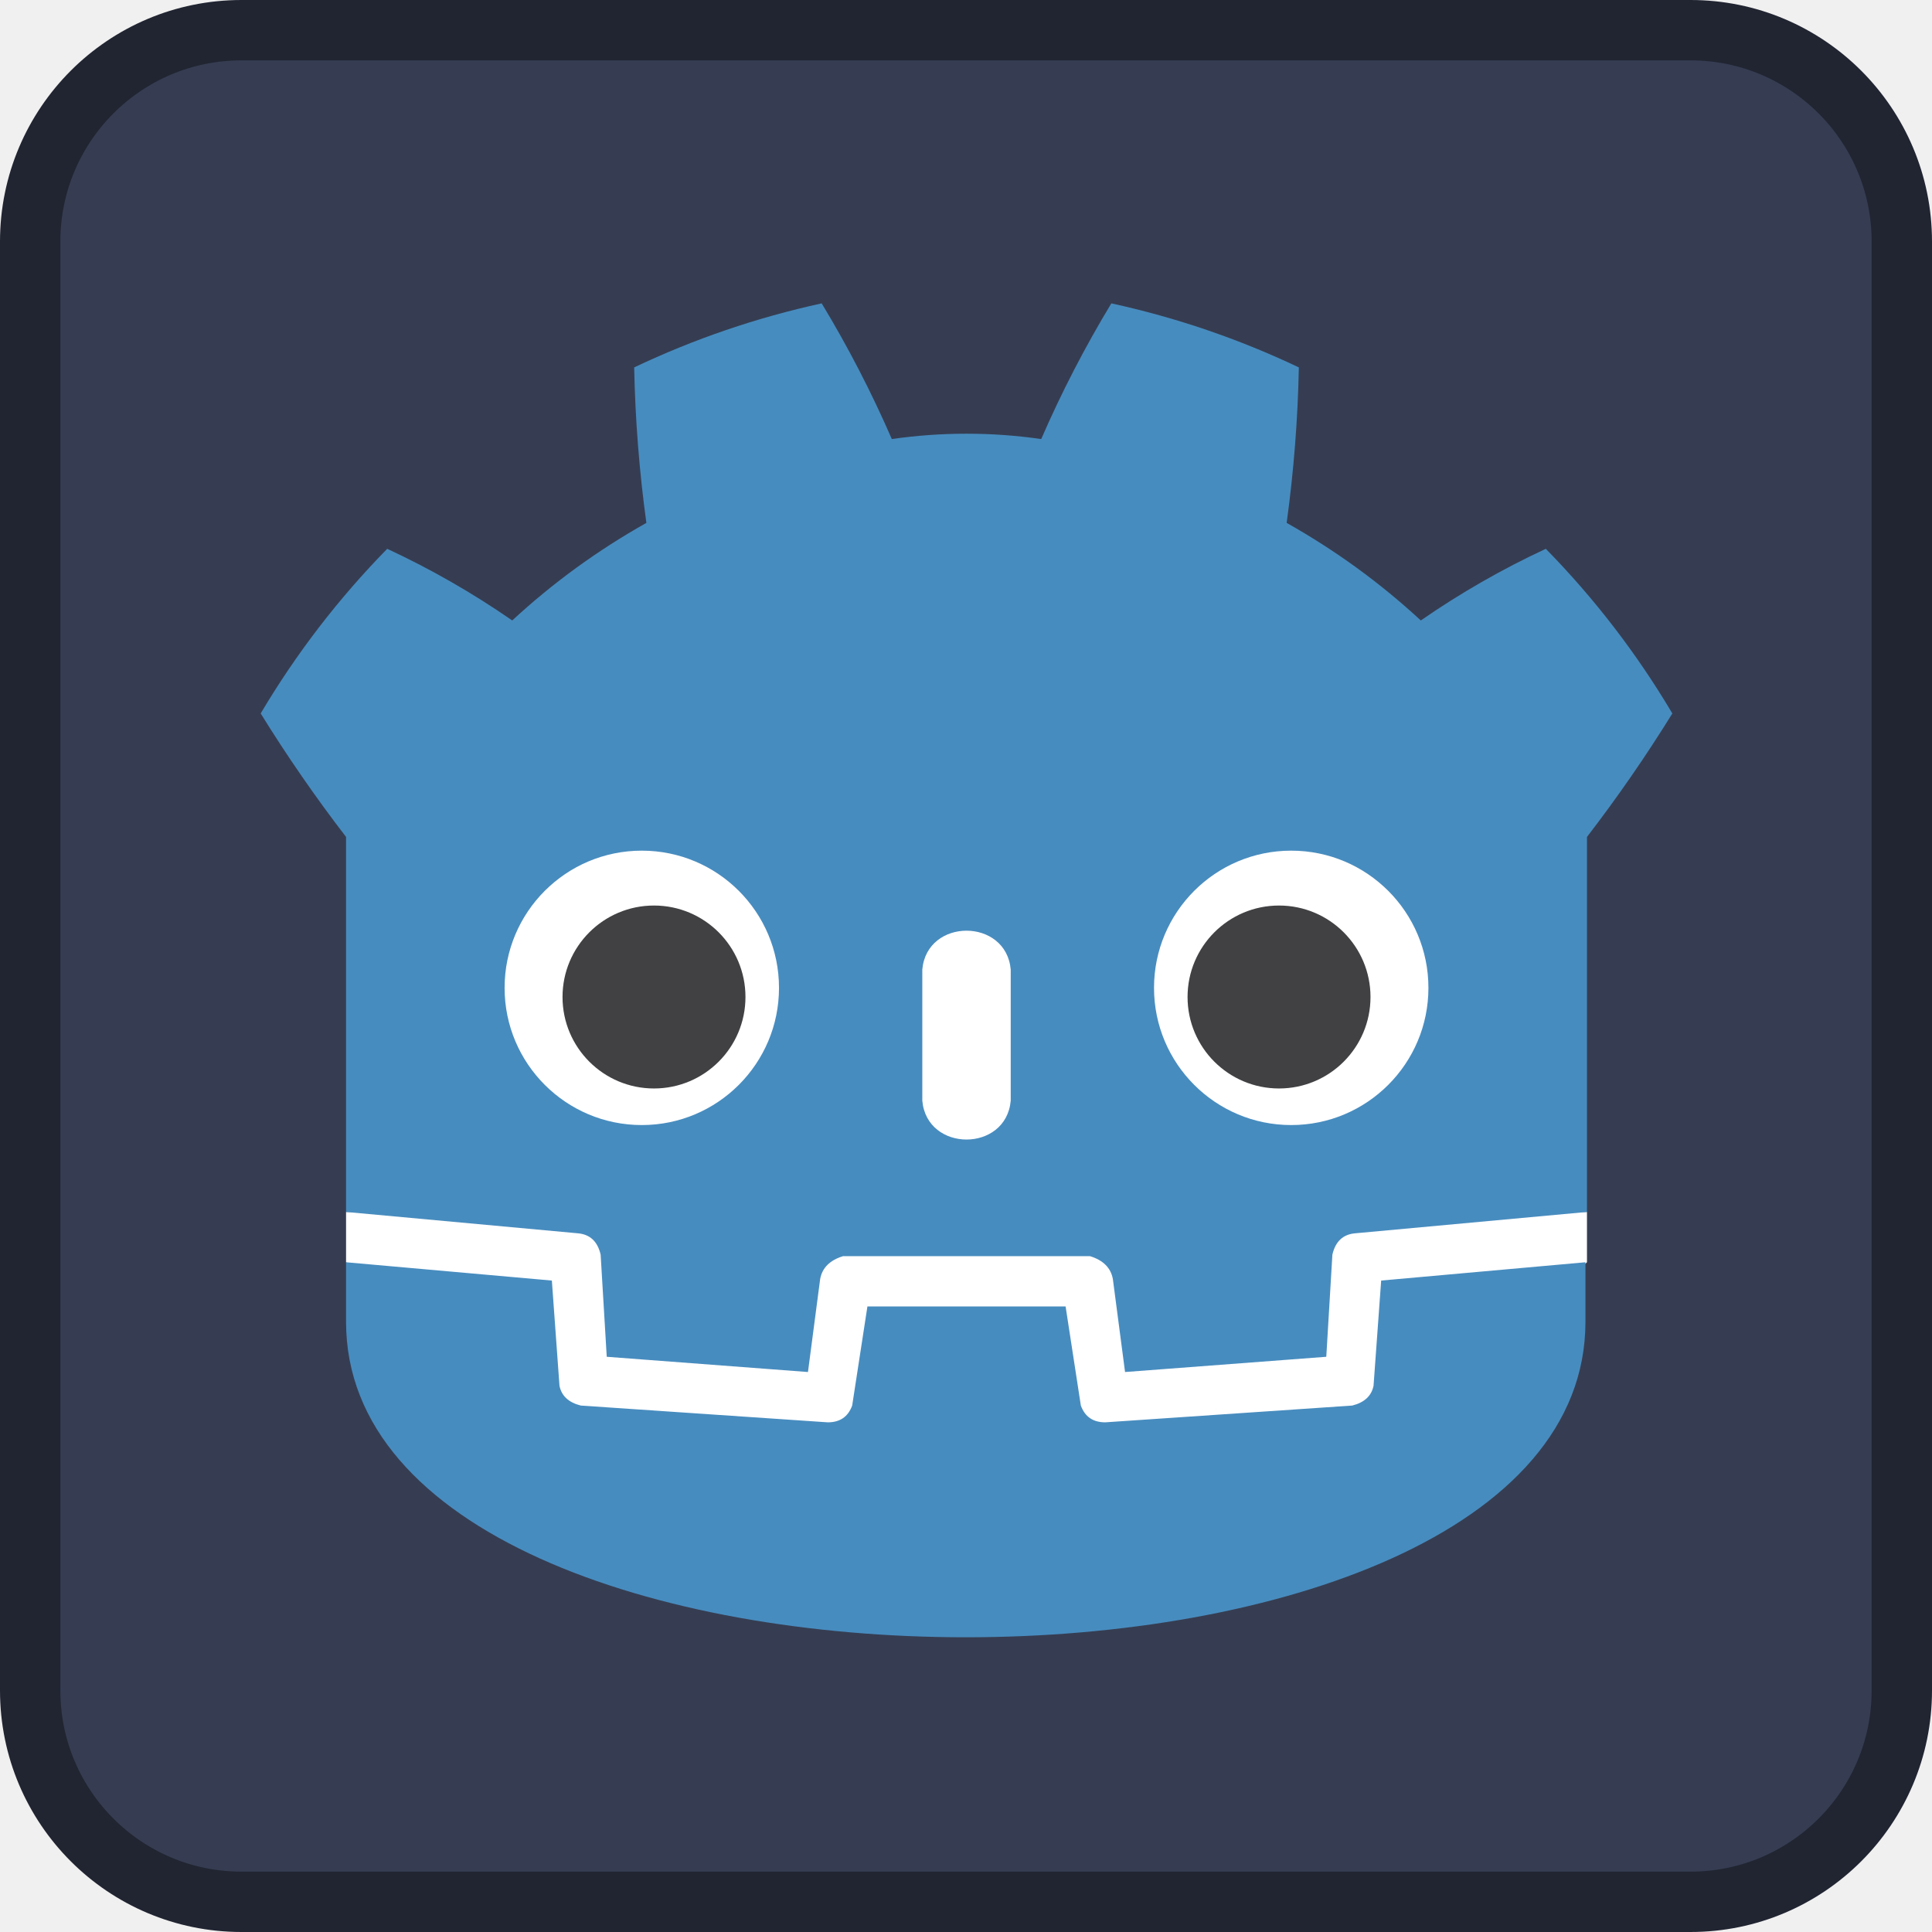
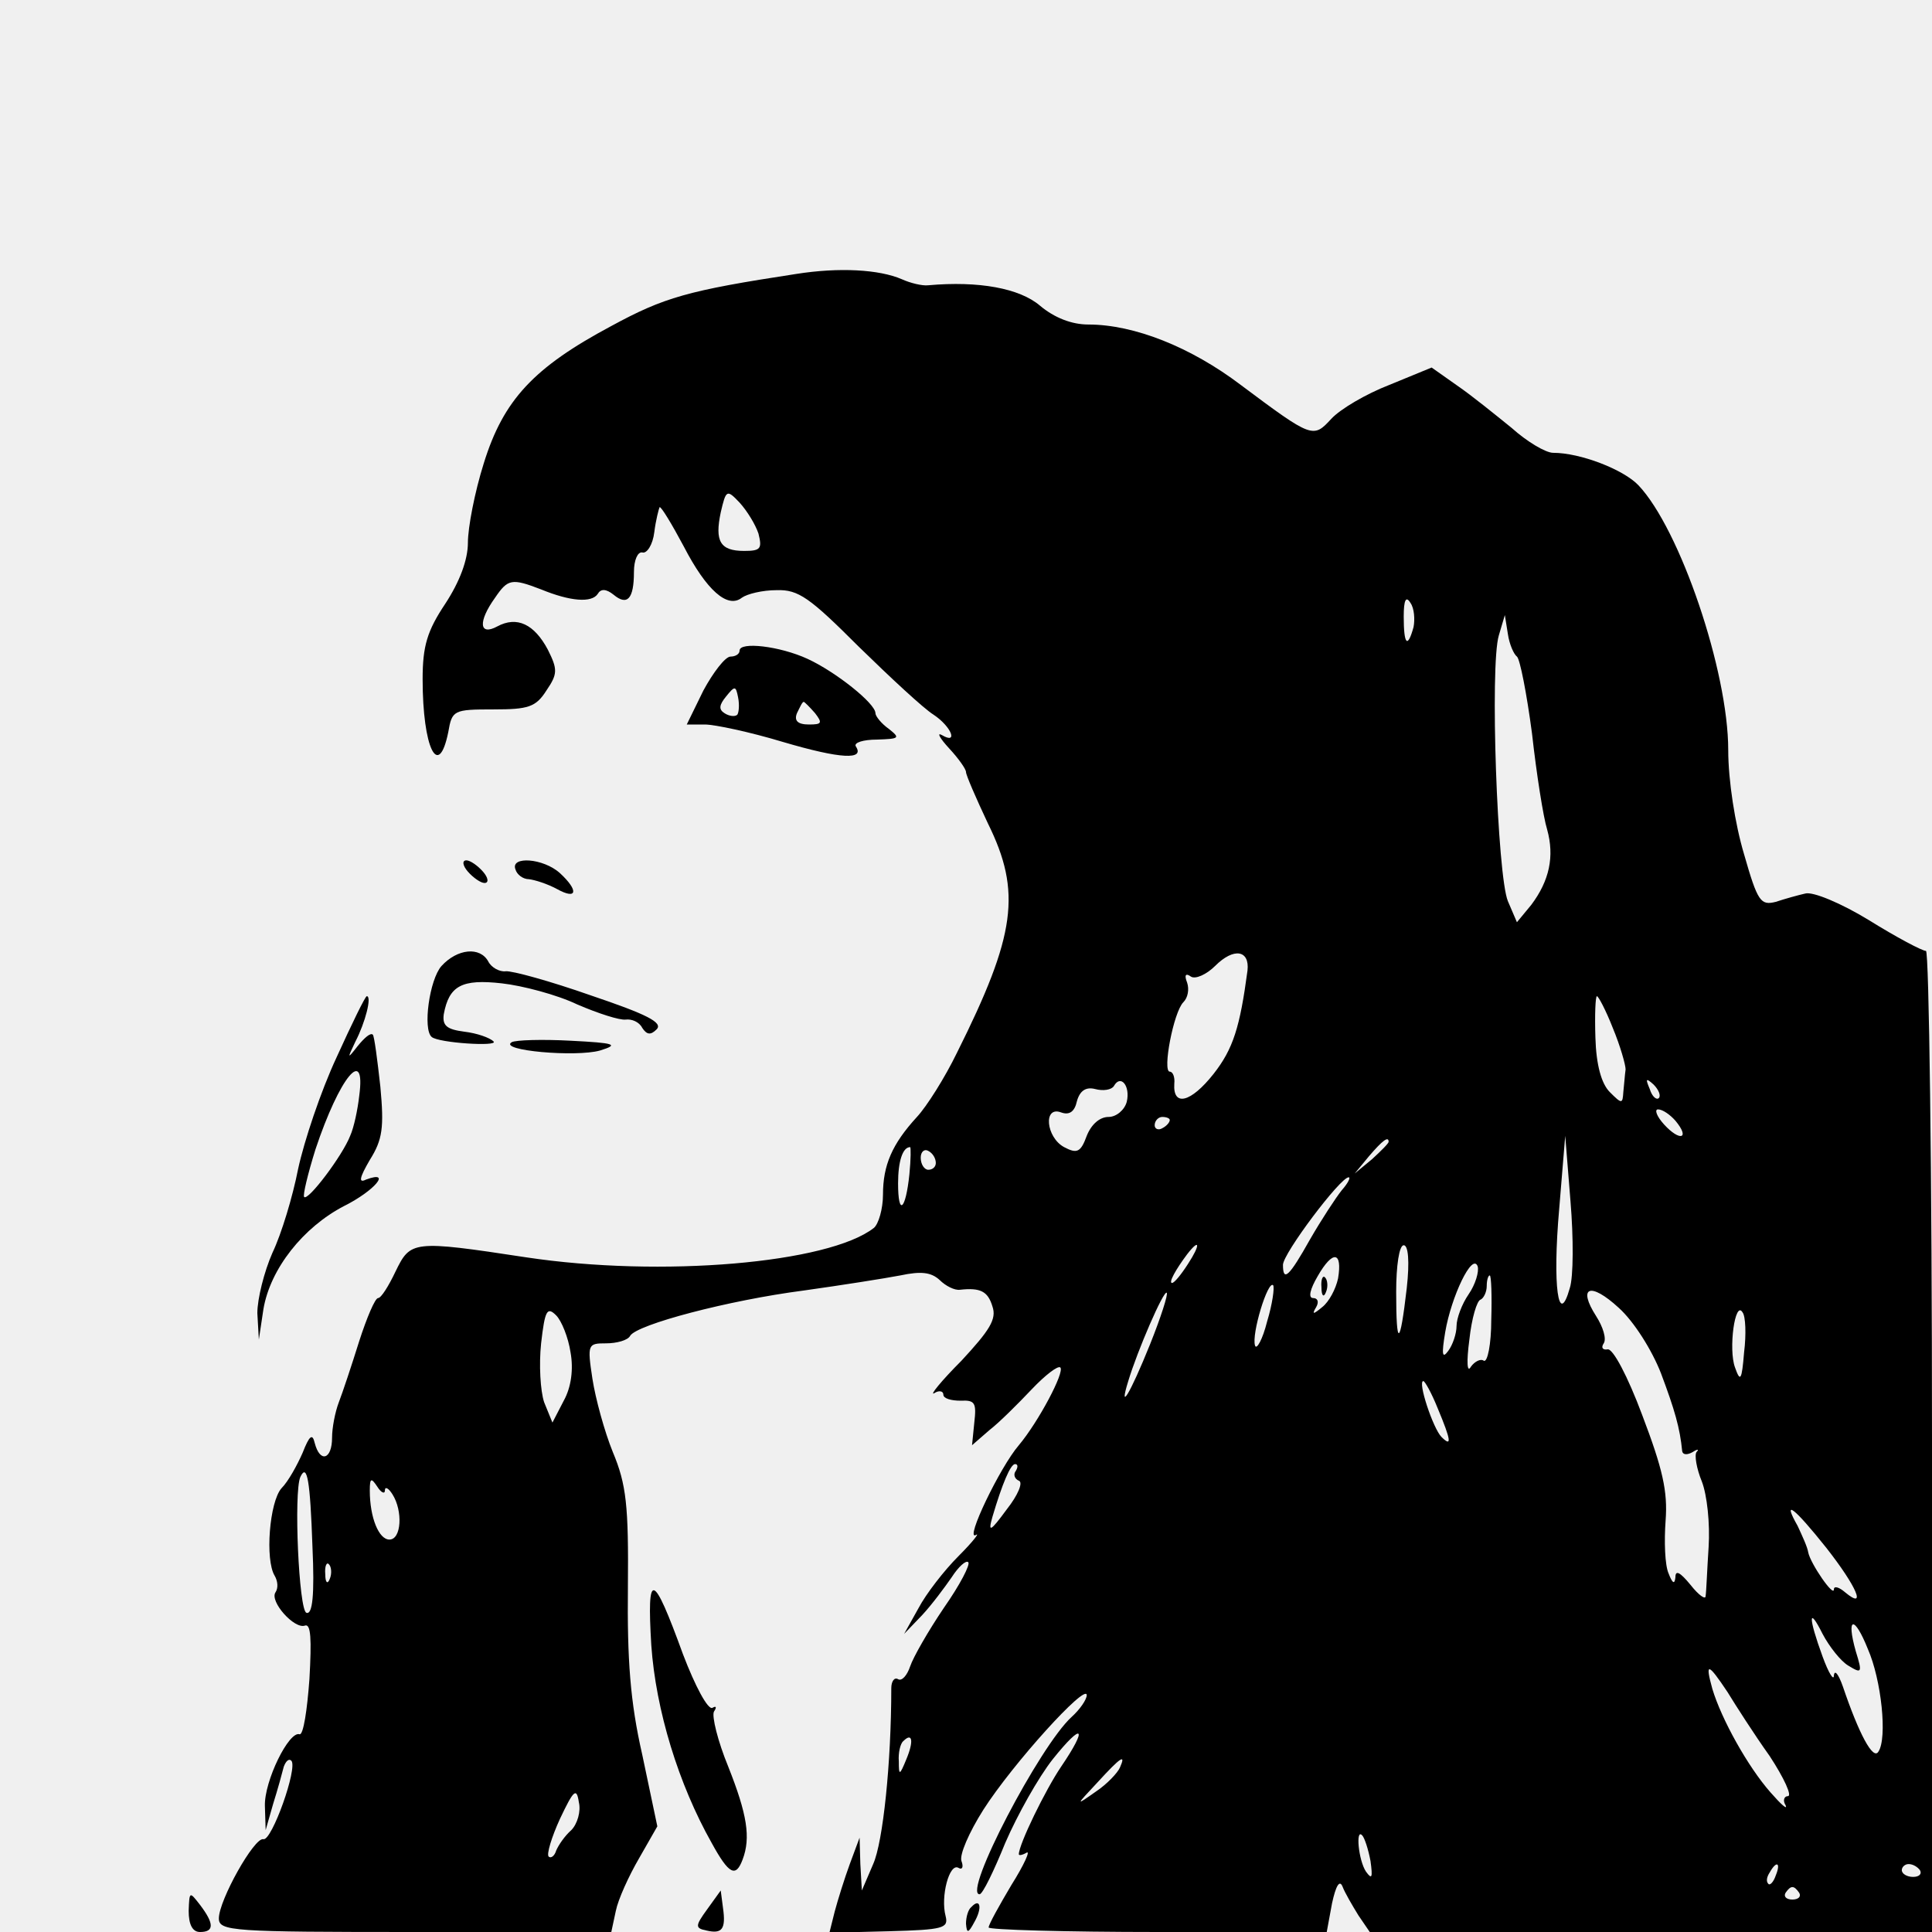
- <svg xmlns="http://www.w3.org/2000/svg" height="128" width="128">
-   <rect x="2" y="2" width="124" height="124" rx="14" fill="#363d52" stroke="#212532" stroke-width="4" />
-   <g transform="scale(.101) translate(122 122)">
-     <g fill="#fff">
-       <path d="M105 673v33q407 354 814 0v-33z" />
-       <path fill="#478cbf" d="m105 673 152 14q12 1 15 14l4 67 132 10 8-61q2-11 15-15h162q13 4 15 15l8 61 132-10 4-67q3-13 15-14l152-14V427q30-39 56-81-35-59-83-108-43 20-82 47-40-37-88-64 7-51 8-102-59-28-123-42-26 43-46 89-49-7-98 0-20-46-46-89-64 14-123 42 1 51 8 102-48 27-88 64-39-27-82-47-48 49-83 108 26 42 56 81zm0 33v39c0 276 813 276 813 0v-39l-134 12-5 69q-2 10-14 13l-162 11q-12 0-16-11l-10-65H447l-10 65q-4 11-16 11l-162-11q-12-3-14-13l-5-69z" />
-       <path d="M483 600c3 34 55 34 58 0v-86c-3-34-55-34-58 0z" />
-       <circle cx="725" cy="526" r="90" />
-       <circle cx="299" cy="526" r="90" />
-     </g>
-     <g fill="#414042">
-       <circle cx="307" cy="532" r="60" />
-       <circle cx="717" cy="532" r="60" />
-     </g>
+ <svg xmlns="http://www.w3.org/2000/svg" version="1.0" width="256pt" height="256pt" viewBox="0 0 256 256" preserveAspectRatio="xMidYMid meet">
+   <g transform="translate(0,256) scale(0.1,-0.1)" fill="#000000" stroke="none">
+     <path d="M1055 2197 c-144 -22 -175 -31 -245 -69 -103 -55 -143 -98 -169 -182 -12 -38 -21 -85 -21 -105 0 -23 -11 -52 -30 -81 -24 -36 -30 -56 -30 -100 0 -91 21 -134 34 -70 5 29 7 30 60 30 46 0 56 3 70 25 15 22 15 28 2 54 -18 34 -41 45 -67 31 -24 -13 -26 6 -3 38 17 25 22 26 61 11 39 -16 67 -18 75 -6 4 7 11 7 21 -1 18 -15 27 -6 27 30 0 16 5 27 11 26 6 -2 14 10 16 27 2 16 6 31 7 33 2 1 16 -22 32 -52 30 -58 58 -83 77 -68 7 5 27 10 46 10 29 1 44 -10 109 -75 42 -41 86 -82 99 -90 24 -16 33 -40 11 -27 -7 4 -3 -4 10 -18 12 -13 22 -27 22 -31 0 -4 13 -34 29 -68 45 -91 37 -148 -41 -304 -16 -33 -40 -71 -53 -85 -33 -36 -45 -64 -45 -103 0 -19 -6 -39 -12 -44 -60 -47 -282 -66 -461 -39 -151 23 -153 22 -173 -19 -9 -19 -19 -35 -23 -35 -4 0 -15 -26 -25 -57 -10 -32 -22 -68 -27 -81 -5 -13 -9 -34 -9 -47 0 -29 -16 -34 -23 -7 -3 13 -7 10 -16 -13 -7 -16 -19 -38 -28 -47 -16 -18 -22 -95 -9 -116 4 -7 5 -16 1 -22 -8 -12 25 -49 39 -44 8 3 9 -18 6 -71 -3 -41 -8 -74 -13 -73 -14 5 -47 -62 -46 -95 l1 -32 10 35 c6 19 12 41 14 49 3 8 7 11 10 8 9 -9 -26 -107 -37 -104 -12 3 -59 -81 -59 -105 0 -17 18 -18 260 -18 l260 0 6 28 c3 15 17 46 31 70 l24 42 -20 95 c-16 70 -20 126 -19 222 1 108 -2 136 -20 179 -11 27 -23 71 -27 97 -7 46 -6 47 18 47 14 0 29 4 32 10 9 15 130 47 230 60 50 7 107 16 128 20 28 6 41 4 52 -6 8 -8 20 -14 27 -13 27 3 37 -2 43 -22 6 -17 -4 -32 -41 -72 -27 -27 -43 -47 -36 -43 6 4 12 3 12 -2 0 -5 10 -8 23 -8 19 1 21 -3 18 -29 l-3 -30 23 20 c13 10 38 35 56 54 18 19 35 32 38 29 6 -6 -29 -72 -55 -103 -25 -29 -72 -127 -57 -119 6 4 -4 -9 -23 -28 -19 -19 -43 -50 -53 -69 l-19 -34 24 25 c13 14 30 37 39 50 9 14 19 23 22 20 3 -3 -11 -30 -32 -60 -21 -31 -41 -66 -45 -78 -4 -12 -11 -20 -16 -17 -5 3 -9 -3 -9 -12 0 -99 -11 -204 -24 -233 l-15 -35 -2 35 -1 35 -13 -35 c-7 -19 -16 -48 -20 -63 l-7 -28 79 2 c72 2 79 4 75 20 -7 26 5 71 17 64 5 -3 7 1 4 9 -3 8 10 38 29 68 39 61 136 168 137 152 0 -6 -9 -19 -20 -29 -42 -38 -145 -235 -122 -235 4 0 19 31 34 68 16 37 44 87 63 111 40 50 47 43 11 -10 -21 -31 -56 -103 -56 -116 0 -2 5 -1 10 2 6 4 -3 -16 -20 -43 -16 -27 -30 -52 -30 -56 0 -3 101 -6 224 -6 l224 0 7 38 c5 23 10 32 14 22 3 -8 13 -25 21 -38 l15 -22 372 0 373 0 0 650 c0 358 -4 650 -8 650 -5 0 -39 18 -76 41 -36 22 -74 38 -84 35 -9 -2 -27 -7 -39 -11 -20 -5 -24 0 -42 63 -12 40 -21 98 -21 138 0 105 -64 293 -119 351 -20 21 -77 43 -113 43 -10 0 -35 15 -55 33 -21 17 -53 43 -72 56 l-34 24 -56 -23 c-31 -12 -65 -32 -77 -45 -24 -26 -25 -26 -120 45 -66 50 -141 80 -202 80 -22 0 -45 9 -64 25 -27 23 -81 33 -148 27 -8 -1 -24 3 -35 8 -30 13 -83 16 -140 7z m-50 -344 c5 -20 3 -23 -19 -23 -32 0 -39 13 -31 51 7 30 8 31 25 13 10 -11 21 -29 25 -41z m868 -124 c-8 -29 -13 -23 -13 14 0 22 3 28 9 18 5 -7 6 -22 4 -32z m137 -39 c4 -3 13 -49 20 -102 6 -54 15 -111 20 -127 10 -36 3 -68 -21 -100 l-19 -23 -12 28 c-14 34 -24 312 -12 352 l8 27 4 -25 c2 -14 8 -27 12 -30z m-357 -416 c-10 -75 -19 -104 -45 -137 -30 -38 -54 -44 -52 -13 1 9 -2 16 -6 16 -10 0 5 79 18 92 6 6 8 17 5 26 -4 10 -2 13 5 8 6 -4 21 3 32 14 25 25 46 21 43 -6z m484 -76 c10 -24 17 -49 17 -55 -1 -7 -2 -21 -3 -30 -1 -16 -2 -16 -18 0 -11 11 -18 36 -19 72 -1 30 0 55 2 55 2 0 12 -19 21 -42z m-644 -98 c-3 -11 -14 -20 -24 -20 -12 0 -23 -10 -29 -25 -8 -22 -13 -24 -30 -15 -24 13 -28 55 -4 46 11 -4 18 1 21 15 4 14 12 19 24 16 11 -3 22 -1 25 4 9 16 22 0 17 -21z m705 5 c-3 -3 -9 2 -12 12 -6 14 -5 15 5 6 7 -7 10 -15 7 -18z m22 -30 c20 -24 6 -28 -15 -5 -10 11 -13 20 -8 20 6 0 16 -7 23 -15z m-670 1 c0 -3 -4 -8 -10 -11 -5 -3 -10 -1 -10 4 0 6 5 11 10 11 6 0 10 -2 10 -4z m290 -29 c0 -2 -10 -12 -22 -23 l-23 -19 19 23 c18 21 26 27 26 19z m240 -194 c-15 -53 -23 3 -14 105 l8 97 7 -87 c4 -48 4 -100 -1 -115z m-875 151 c-5 -48 -15 -56 -15 -12 0 29 6 48 16 48 1 0 1 -16 -1 -36z m35 15 c0 -5 -4 -9 -10 -9 -5 0 -10 7 -10 16 0 8 5 12 10 9 6 -3 10 -10 10 -16z m538 -36 c-8 -10 -27 -39 -42 -65 -28 -50 -36 -57 -36 -34 0 15 76 116 87 116 3 0 -1 -8 -9 -17z m-204 -98 c-9 -14 -18 -25 -21 -25 -5 0 5 18 20 38 17 22 18 13 1 -13z m290 -32 c-9 -78 -14 -79 -14 -5 0 35 4 62 10 62 6 0 8 -21 4 -57z m-91 13 c-3 -14 -12 -31 -21 -38 -12 -10 -14 -10 -8 0 4 7 2 12 -4 12 -7 0 -4 12 6 29 20 35 33 33 27 -3z m173 -21 c-9 -13 -16 -32 -16 -42 0 -10 -5 -25 -11 -33 -8 -11 -9 -5 -4 25 8 47 36 106 43 87 2 -7 -3 -24 -12 -37z m30 -34 c0 -32 -5 -57 -10 -54 -4 3 -12 -1 -17 -8 -5 -9 -6 6 -2 36 3 28 10 52 15 53 4 2 8 10 8 18 0 8 2 14 4 14 2 0 3 -27 2 -59z m-297 -2 c-6 -24 -14 -38 -16 -32 -5 15 17 87 24 80 2 -3 -1 -25 -8 -48z m522 -69 c18 -48 25 -72 28 -103 1 -5 7 -5 14 -1 6 4 9 4 5 0 -3 -4 0 -22 7 -39 7 -18 11 -56 9 -87 -2 -30 -3 -59 -4 -65 0 -5 -9 1 -20 15 -14 17 -20 20 -20 10 -1 -10 -4 -8 -9 5 -5 11 -6 43 -4 70 3 39 -4 69 -31 140 -19 51 -39 89 -46 87 -6 -1 -9 2 -5 8 4 6 -1 22 -10 36 -25 39 -8 46 30 11 20 -18 44 -56 56 -87z m-677 39 c-27 -67 -42 -91 -29 -49 12 40 47 121 51 117 2 -2 -8 -33 -22 -68z m-768 -11 c4 -22 1 -46 -9 -64 l-15 -29 -11 27 c-5 15 -7 50 -4 78 5 44 8 49 20 37 7 -7 16 -29 19 -49z m1555 0 c-3 -37 -5 -40 -12 -20 -9 24 0 90 10 73 4 -5 5 -29 2 -53z m-406 -74 c18 -43 19 -52 5 -38 -11 11 -32 74 -24 74 2 0 11 -16 19 -36z m-559 -83 c-4 -5 -1 -11 4 -13 6 -2 -1 -19 -16 -38 -22 -30 -25 -31 -19 -10 13 44 24 70 30 70 4 0 4 -4 1 -9z m-932 -100 c3 -65 0 -91 -8 -88 -10 3 -17 160 -8 180 9 19 13 -5 16 -92z m96 74 c0 6 5 3 10 -5 14 -22 12 -60 -4 -60 -14 0 -26 29 -26 65 0 17 2 17 10 5 5 -8 10 -10 10 -5z m1910 -76 c40 -51 54 -83 25 -59 -8 7 -15 9 -15 4 0 -11 -31 34 -34 49 -1 7 -8 22 -14 35 -21 37 -5 25 38 -29z m-1983 -41 c-3 -8 -6 -5 -6 6 -1 11 2 17 5 13 3 -3 4 -12 1 -19z m2012 -115 c18 -11 19 -10 10 19 -13 46 -2 48 16 3 18 -41 26 -118 14 -136 -7 -12 -26 24 -47 86 -6 17 -11 23 -12 15 0 -8 -7 3 -15 25 -19 52 -19 68 0 30 9 -17 24 -36 34 -42z m-160 -35 c11 -18 36 -57 56 -85 19 -29 30 -53 24 -53 -5 0 -7 -6 -3 -12 3 -7 -6 1 -20 17 -30 34 -65 97 -77 137 -10 36 -6 35 20 -4z m-1088 -89 c-9 -22 -10 -22 -10 -3 -1 11 2 24 6 27 12 12 14 0 4 -24z m283 -11 c-3 -7 -17 -22 -32 -32 -27 -19 -27 -19 2 12 32 35 38 38 30 20z m-727 -83 c-9 -8 -17 -20 -20 -27 -2 -7 -7 -11 -10 -8 -3 3 4 26 15 50 18 38 22 42 25 22 3 -12 -2 -29 -10 -37z m1059 -41 c3 -22 2 -25 -6 -14 -10 15 -14 58 -5 48 3 -3 8 -18 11 -34z m537 -19 c-3 -9 -8 -14 -10 -11 -3 3 -2 9 2 15 9 16 15 13 8 -4z m191 7 c3 -5 -1 -9 -9 -9 -8 0 -15 4 -15 9 0 4 4 8 9 8 6 0 12 -4 15 -8z m-160 -30 c3 -5 -1 -9 -9 -9 -8 0 -12 4 -9 9 7 10 11 10 18 0z" />
+     <path d="M1751 854 c0 -11 3 -14 6 -6 3 7 2 16 -1 19 -3 4 -6 -2 -5 -13z" />
+     <path d="M980 1698 c0 -5 -6 -8 -12 -8 -7 0 -23 -21 -36 -45 l-22 -45 24 0 c13 0 60 -10 103 -23 78 -23 109 -24 97 -6 -3 5 10 9 28 9 30 1 31 2 16 14 -10 7 -18 17 -18 21 0 13 -53 55 -90 72 -37 17 -90 23 -90 11z m-3 -85 c-3 -3 -11 -2 -17 2 -8 5 -7 11 2 22 12 15 13 14 16 -1 2 -10 1 -20 -1 -23z m103 2 c10 -13 9 -15 -8 -15 -15 0 -20 5 -16 15 4 8 7 15 9 15 1 0 8 -7 15 -15z" />
+     <path d="M620 1405 c7 -8 17 -15 22 -15 6 0 5 7 -2 15 -7 8 -17 15 -22 15 -6 0 -5 -7 2 -15z" />
+     <path d="M683 1408 c2 -7 10 -13 18 -13 8 -1 24 -6 37 -13 27 -15 29 -2 4 21 -22 20 -66 23 -59 5z" />
+     <path d="M585 1280 c-16 -18 -25 -84 -13 -94 9 -8 89 -13 82 -6 -5 5 -22 11 -39 13 -23 3 -29 8 -27 23 7 38 24 47 77 41 27 -3 73 -15 100 -28 28 -12 56 -21 64 -20 8 1 18 -3 22 -11 6 -9 11 -10 19 -2 9 9 -13 20 -87 45 -54 19 -105 33 -113 32 -8 -1 -19 5 -23 13 -11 20 -41 17 -62 -6z" />
+     <path d="M446 1159 c-21 -45 -43 -111 -51 -148 -7 -36 -22 -86 -34 -111 -11 -25 -20 -61 -20 -80 l2 -35 6 40 c9 54 53 109 107 137 40 20 64 48 29 35 -10 -5 -9 2 5 26 17 27 19 43 14 97 -4 36 -8 67 -10 69 -3 3 -11 -4 -20 -15 -14 -18 -14 -17 -3 6 13 25 22 60 15 60 -2 0 -20 -37 -40 -81z m30 -51 c-2 -18 -7 -42 -12 -53 -10 -26 -56 -87 -61 -81 -2 2 5 31 15 63 32 96 67 138 58 71z" />
+     <path d="M678 1179 c-18 -11 85 -20 117 -11 26 8 20 10 -39 13 -37 2 -73 1 -78 -2z" />
+     <path d="M863 380 c6 -86 36 -184 80 -262 23 -42 32 -46 41 -22 11 29 6 60 -19 123 -14 34 -22 67 -19 73 4 6 3 8 -2 5 -6 -3 -23 29 -39 71 -40 110 -48 112 -42 12z" />
+     <path d="M250 28 c0 -18 5 -28 15 -28 19 0 19 11 0 36 -14 18 -14 18 -15 -8z" />
+     <path d="M937 30 c-16 -22 -16 -25 -1 -28 21 -5 26 2 22 30 l-3 23 -18 -25z" />
+     <path d="M1287 33 c-4 -3 -7 -13 -7 -22 1 -13 3 -13 11 2 11 19 8 33 -4 20z" />
  </g>
</svg>
